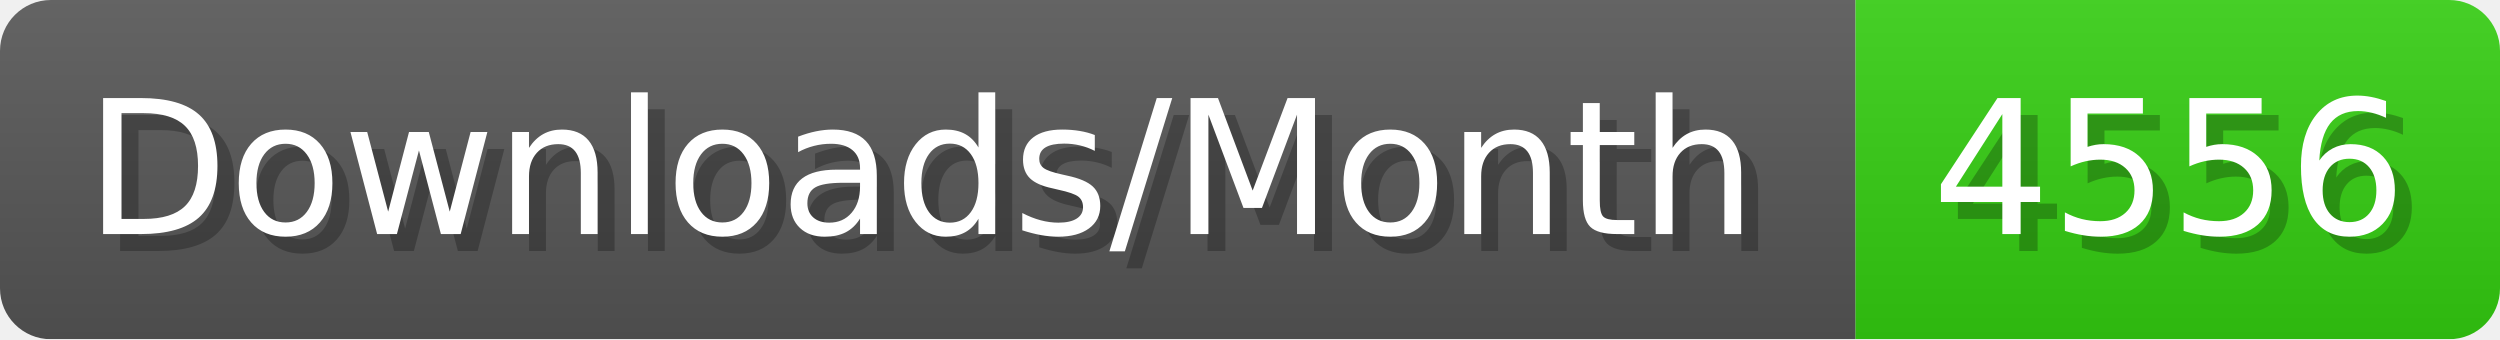
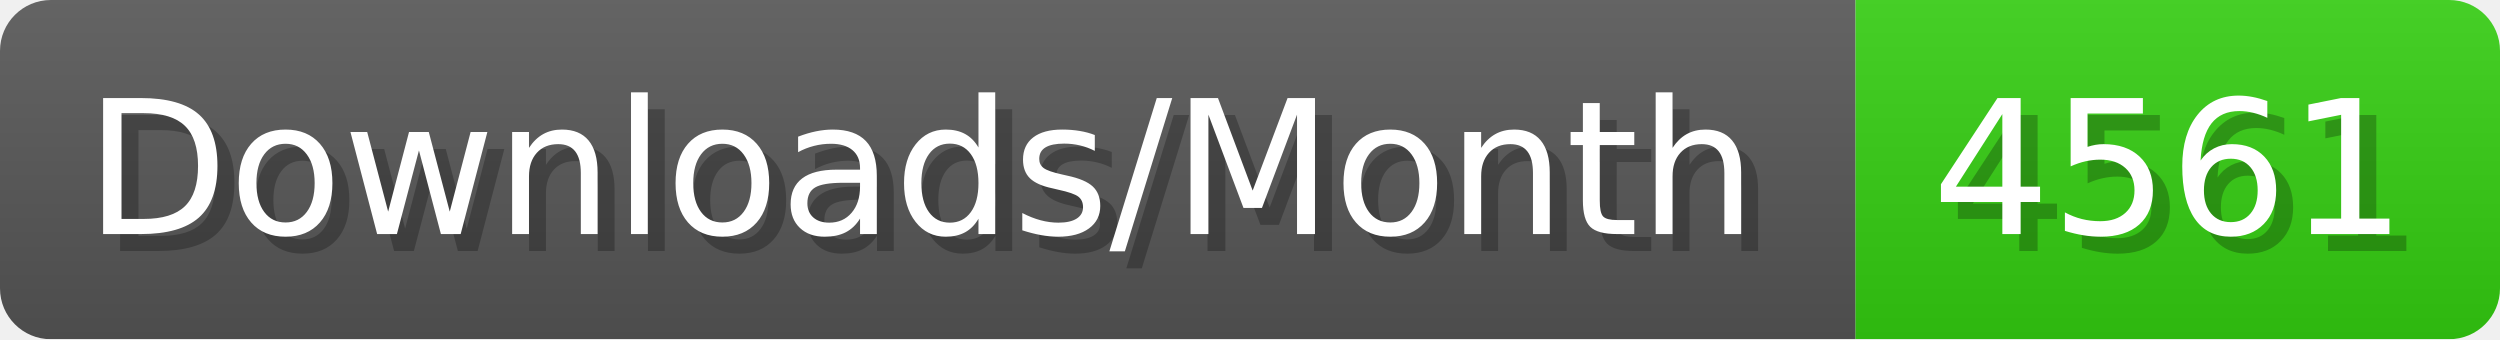
- <svg xmlns="http://www.w3.org/2000/svg" width="147.4" height="20" viewBox="0 0 1474 200" role="img" aria-label="Downloads/Month: 4556">
+ <svg xmlns="http://www.w3.org/2000/svg" width="147.4" height="20" viewBox="0 0 1474 200" role="img" aria-label="Downloads/Month: 4561">
  <linearGradient id="YlXUI" x2="0" y2="100%">
    <stop offset="0" stop-opacity=".1" stop-color="#EEE" />
    <stop offset="1" stop-opacity=".1" />
  </linearGradient>
  <mask id="JHhop">
    <rect width="1474" height="200" rx="30" fill="#FFF" />
  </mask>
  <g mask="url(#JHhop)">
    <rect width="1094" height="200" fill="#555" />
    <rect width="380" height="200" fill="#3C1" x="1094" />
    <rect width="1474" height="200" fill="url(#YlXUI)" />
  </g>
  <g aria-hidden="true" fill="#fff" text-anchor="start" font-family="Verdana,DejaVu Sans,sans-serif" font-size="110">
    <text x="60" y="148" textLength="994" fill="#000" opacity="0.25">Downloads/Month</text>
    <text x="50" y="138" textLength="994">Downloads/Month</text>
-     <text x="1149" y="148" textLength="280" fill="#000" opacity="0.25">4556</text>
-     <text x="1139" y="138" textLength="280">4556</text>
+     <text x="1149" y="148" textLength="280" fill="#000" opacity="0.25">4561</text>
+     <text x="1139" y="138" textLength="280">4561</text>
  </g>
</svg>
